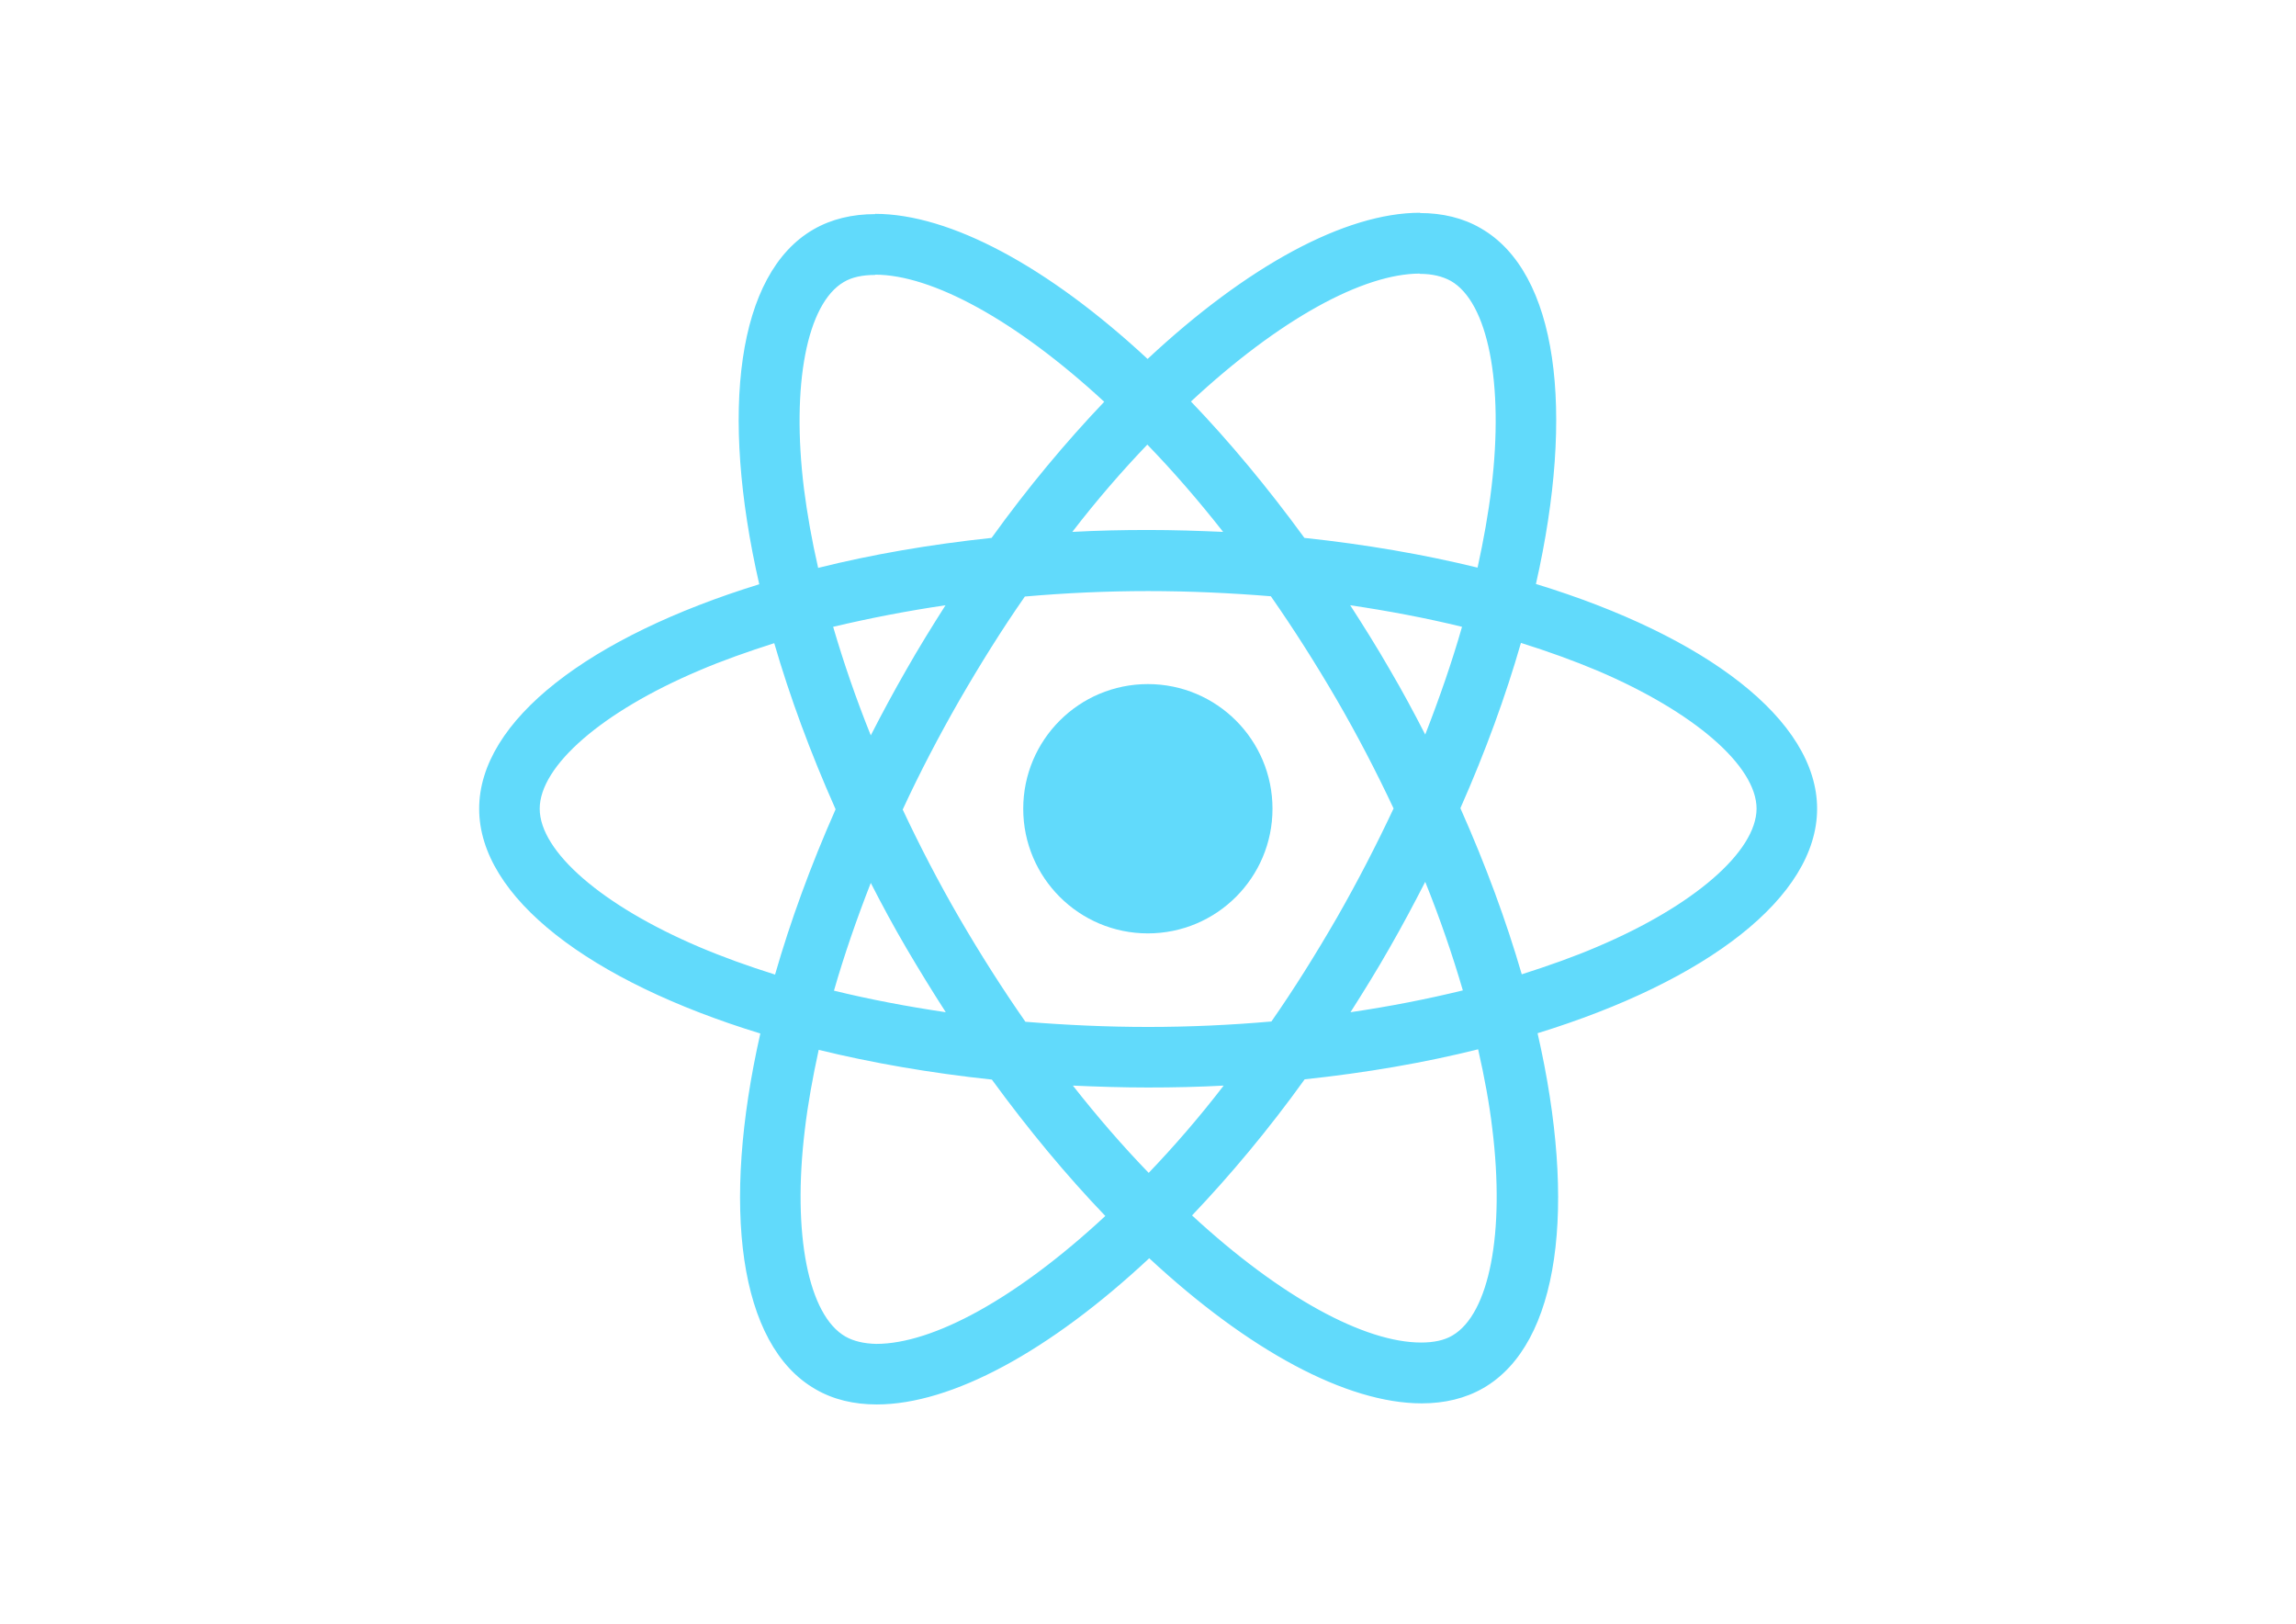
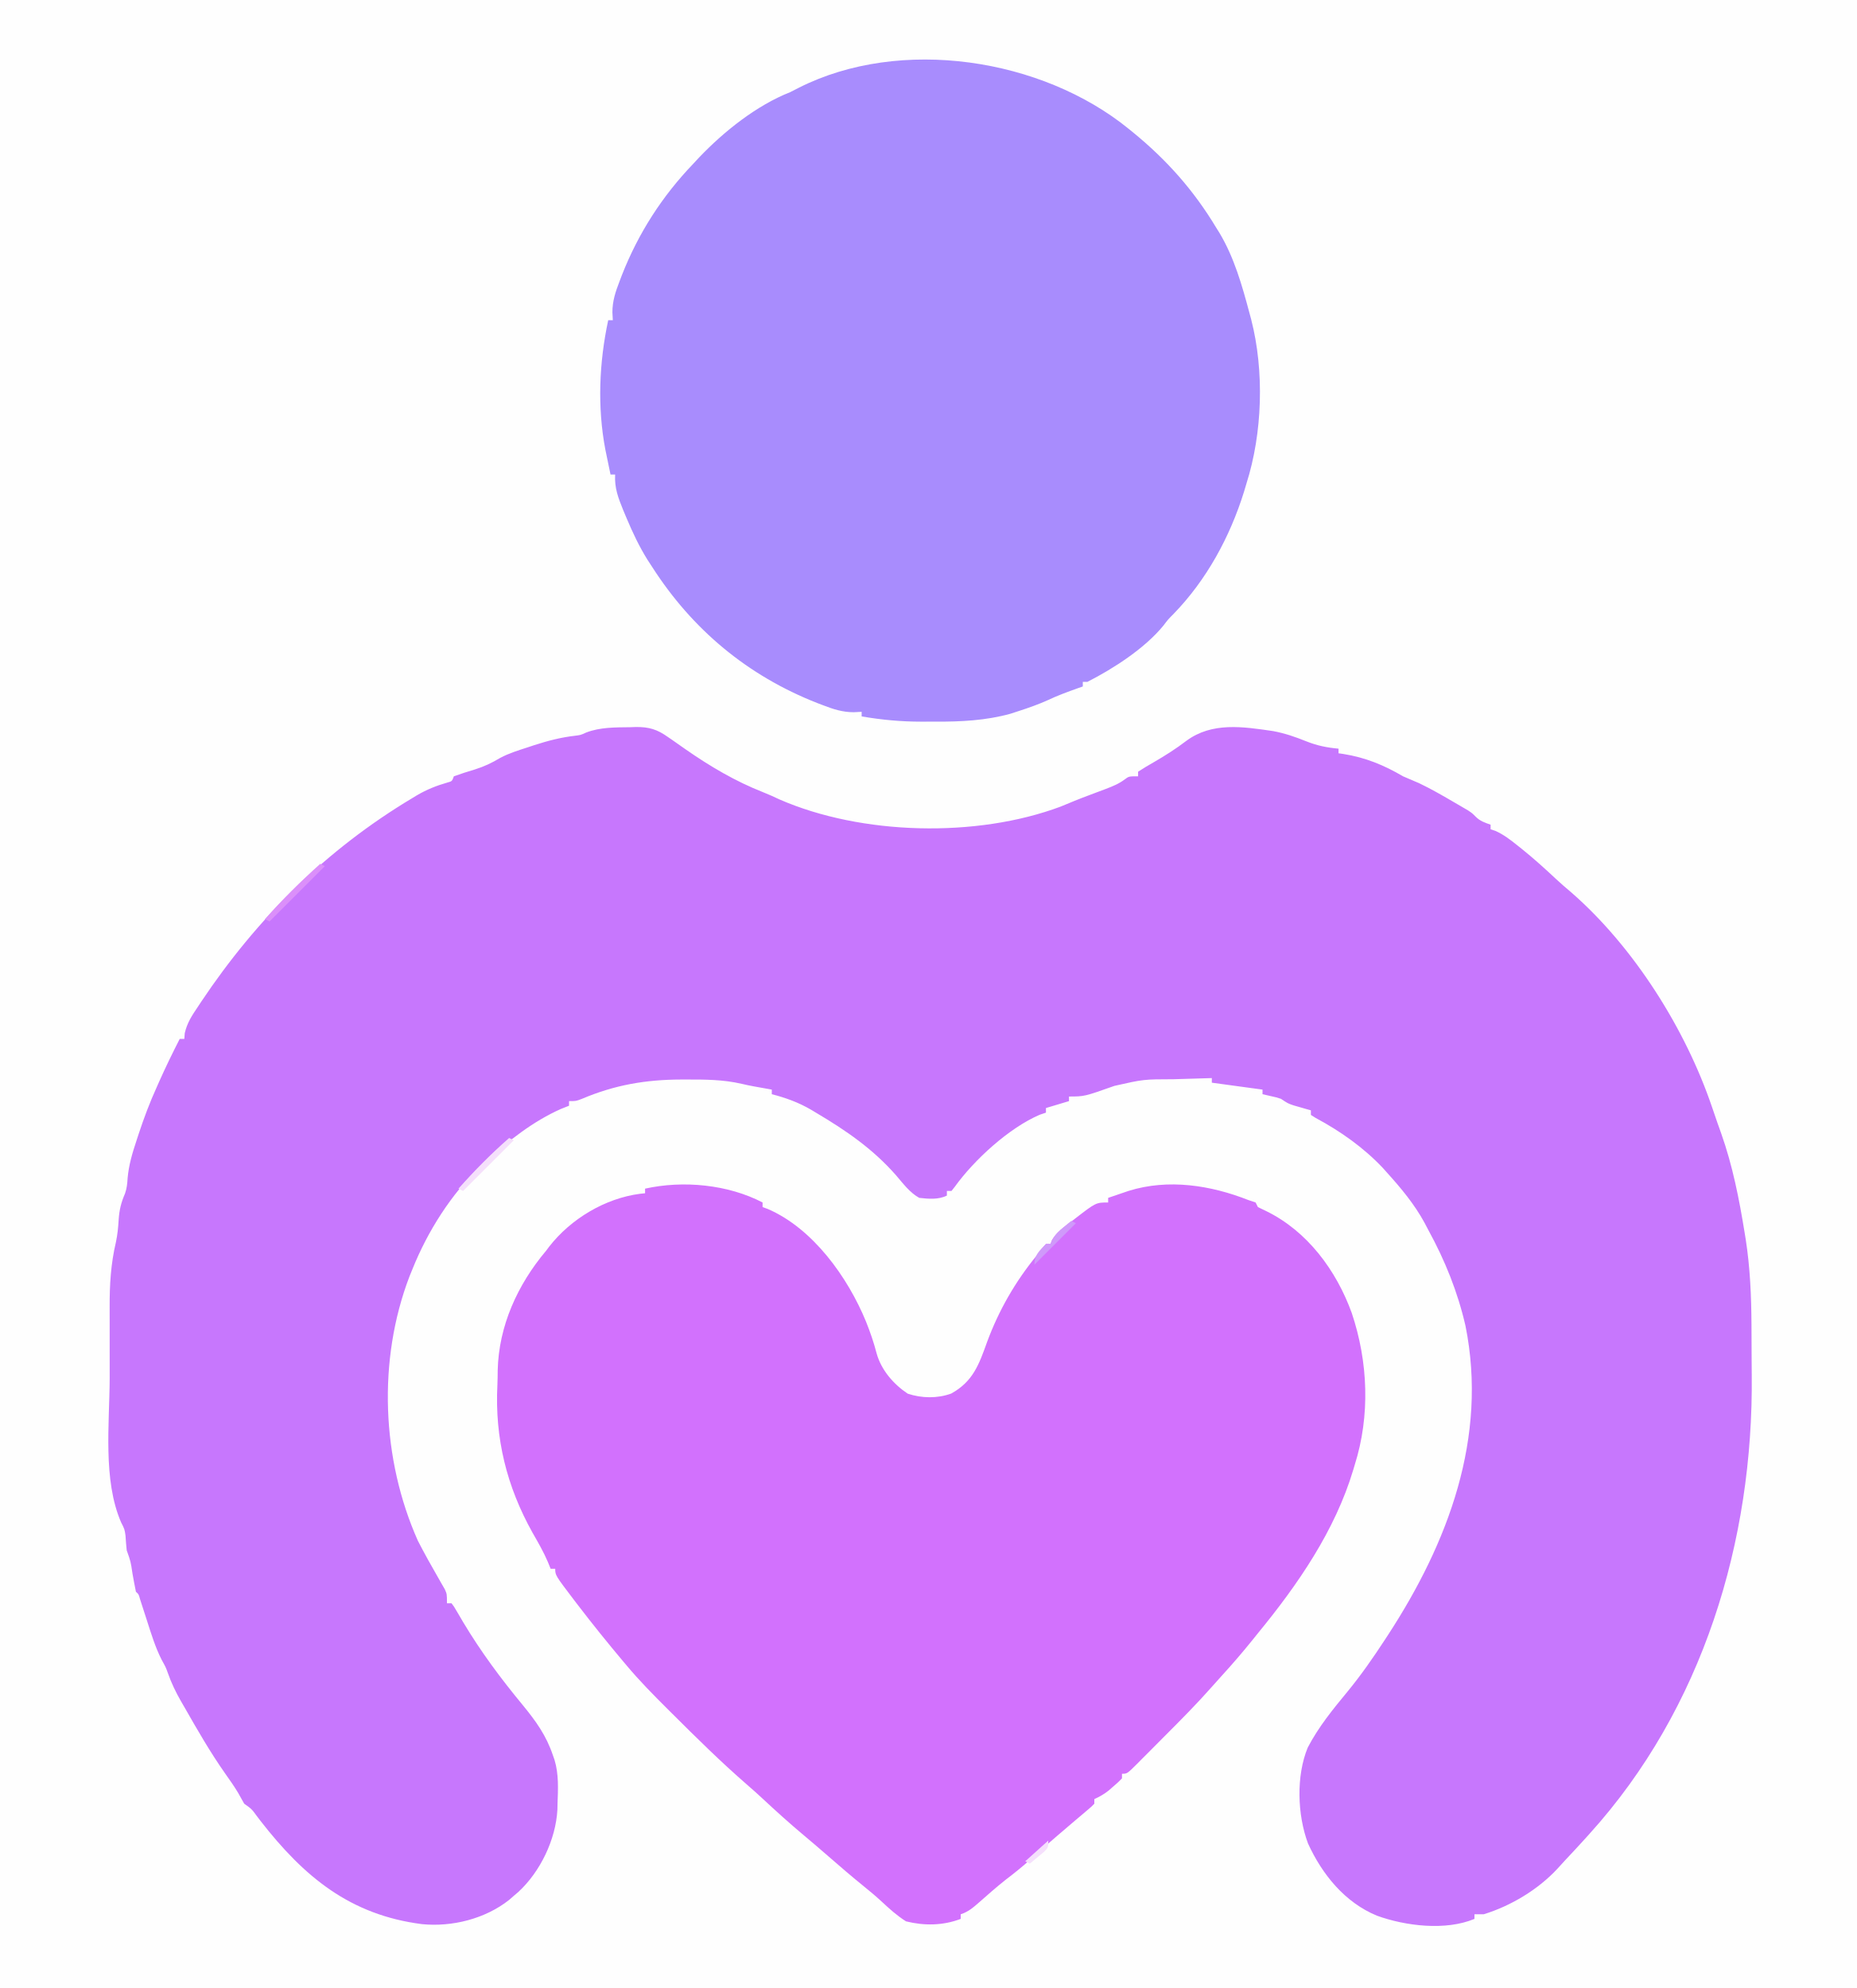
- <svg xmlns="http://www.w3.org/2000/svg" viewBox="0 0 841.9 595.3">
-   <g fill="#61DAFB">
-     <path d="M666.3 296.5c0-32.5-40.7-63.3-103.1-82.4 14.4-63.6 8-114.2-20.2-130.4-6.5-3.8-14.1-5.6-22.4-5.6v22.3c4.6 0 8.3.9 11.4 2.6 13.6 7.8 19.5 37.5 14.9 75.7-1.1 9.4-2.9 19.3-5.1 29.4-19.6-4.8-41-8.5-63.5-10.9-13.5-18.5-27.5-35.3-41.6-50 32.6-30.3 63.2-46.9 84-46.9V78c-27.5 0-63.5 19.6-99.9 53.6-36.4-33.8-72.4-53.2-99.9-53.2v22.3c20.7 0 51.4 16.5 84 46.6-14 14.7-28 31.4-41.3 49.9-22.6 2.4-44 6.1-63.6 11-2.3-10-4-19.7-5.2-29-4.7-38.2 1.1-67.9 14.6-75.8 3-1.8 6.9-2.6 11.5-2.6V78.5c-8.4 0-16 1.8-22.6 5.6-28.1 16.2-34.4 66.7-19.9 130.1-62.2 19.2-102.7 49.9-102.7 82.3 0 32.5 40.7 63.3 103.1 82.4-14.4 63.6-8 114.2 20.2 130.4 6.5 3.8 14.1 5.6 22.5 5.6 27.5 0 63.5-19.6 99.9-53.6 36.4 33.8 72.4 53.2 99.9 53.2 8.4 0 16-1.8 22.6-5.6 28.1-16.2 34.4-66.7 19.9-130.1 62-19.1 102.5-49.9 102.5-82.3zm-130.2-66.7c-3.7 12.9-8.3 26.2-13.5 39.5-4.1-8-8.4-16-13.1-24-4.6-8-9.5-15.8-14.4-23.4 14.2 2.1 27.9 4.7 41 7.9zm-45.8 106.5c-7.8 13.5-15.8 26.3-24.1 38.2-14.9 1.3-30 2-45.2 2-15.1 0-30.2-.7-45-1.9-8.3-11.9-16.4-24.6-24.2-38-7.6-13.1-14.5-26.4-20.8-39.8 6.2-13.4 13.2-26.8 20.7-39.9 7.8-13.5 15.8-26.3 24.1-38.2 14.9-1.3 30-2 45.2-2 15.1 0 30.2.7 45 1.9 8.3 11.9 16.4 24.6 24.2 38 7.6 13.1 14.5 26.4 20.8 39.8-6.3 13.4-13.2 26.8-20.7 39.9zm32.3-13c5.4 13.4 10 26.8 13.8 39.8-13.1 3.2-26.9 5.9-41.2 8 4.9-7.7 9.8-15.6 14.4-23.7 4.6-8 8.9-16.1 13-24.1zM421.2 430c-9.3-9.6-18.6-20.3-27.8-32 9 .4 18.2.7 27.5.7 9.4 0 18.7-.2 27.8-.7-9 11.7-18.3 22.4-27.5 32zm-74.4-58.9c-14.2-2.1-27.9-4.7-41-7.9 3.7-12.9 8.3-26.2 13.5-39.5 4.1 8 8.4 16 13.1 24 4.7 8 9.5 15.8 14.4 23.4zM420.7 163c9.3 9.6 18.6 20.3 27.8 32-9-.4-18.2-.7-27.5-.7-9.4 0-18.7.2-27.8.7 9-11.7 18.3-22.4 27.5-32zm-74 58.9c-4.9 7.7-9.8 15.6-14.4 23.7-4.6 8-8.9 16-13 24-5.4-13.4-10-26.8-13.8-39.8 13.1-3.1 26.9-5.8 41.2-7.9zm-90.5 125.2c-35.4-15.1-58.3-34.9-58.3-50.6 0-15.7 22.9-35.6 58.3-50.6 8.6-3.7 18-7 27.7-10.1 5.7 19.6 13.2 40 22.5 60.9-9.2 20.8-16.6 41.1-22.2 60.6-9.9-3.1-19.3-6.5-28-10.2zM310 490c-13.6-7.8-19.5-37.5-14.9-75.7 1.1-9.4 2.9-19.3 5.1-29.4 19.6 4.8 41 8.5 63.5 10.9 13.5 18.5 27.5 35.3 41.6 50-32.6 30.3-63.2 46.9-84 46.9-4.5-.1-8.3-1-11.3-2.7zm237.2-76.2c4.7 38.2-1.1 67.9-14.6 75.8-3 1.8-6.9 2.6-11.5 2.6-20.7 0-51.4-16.5-84-46.6 14-14.7 28-31.4 41.3-49.9 22.6-2.4 44-6.1 63.6-11 2.3 10.1 4.1 19.8 5.2 29.1zm38.5-66.7c-8.6 3.7-18 7-27.7 10.1-5.7-19.6-13.2-40-22.5-60.9 9.2-20.8 16.6-41.1 22.2-60.6 9.9 3.1 19.3 6.5 28.1 10.2 35.4 15.1 58.3 34.9 58.3 50.6-.1 15.7-23 35.6-58.4 50.6zM320.8 78.4z" />
-     <circle cx="420.9" cy="296.5" r="45.7" />
-     <path d="M520.5 78.1z" />
-   </g>
+ <svg xmlns="http://www.w3.org/2000/svg" version="1.1" width="806" height="863">
+   <path d="M0 0 C265.98 0 531.96 0 806 0 C806 284.79 806 569.58 806 863 C540.02 863 274.04 863 0 863 C0 578.21 0 293.42 0 0 Z " fill="#FEFEFE" transform="translate(0,0)" />
+   <path d="M0 0 C0.816 -0.029 1.632 -0.058 2.473 -0.088 C8.277 -0.148 11.799 0.961 16.5 4.312 C17.088 4.713 17.677 5.114 18.283 5.528 C20.181 6.834 22.059 8.166 23.938 9.5 C34.639 16.958 45.686 23.496 57.855 28.27 C60.209 29.198 62.467 30.225 64.75 31.312 C100.508 46.925 150.441 48.114 186.938 34.438 C188.794 33.679 190.65 32.92 192.498 32.139 C194.759 31.205 197.041 30.34 199.332 29.48 C200.151 29.172 200.969 28.863 201.813 28.544 C203.396 27.947 204.979 27.352 206.564 26.76 C209.608 25.59 212.148 24.578 214.766 22.605 C216.5 21.312 216.5 21.312 220.5 21.312 C220.5 20.652 220.5 19.992 220.5 19.312 C222.746 17.852 224.985 16.506 227.312 15.188 C232.263 12.321 236.942 9.352 241.5 5.875 C252.627 -2.319 266.002 -0.244 279.086 1.68 C284.17 2.622 288.763 4.206 293.539 6.137 C298.247 8 302.446 8.861 307.5 9.312 C307.5 9.973 307.5 10.633 307.5 11.312 C308.178 11.41 308.856 11.508 309.555 11.609 C319.22 13.162 327.105 16.402 335.5 21.312 C337.825 22.332 340.158 23.333 342.5 24.312 C347.55 26.727 352.364 29.483 357.188 32.312 C357.946 32.751 358.705 33.189 359.486 33.641 C360.217 34.069 360.947 34.497 361.699 34.938 C362.358 35.322 363.016 35.706 363.694 36.102 C365.5 37.312 365.5 37.312 367.07 38.887 C368.968 40.779 370.998 41.433 373.5 42.312 C373.5 42.972 373.5 43.633 373.5 44.312 C374.19 44.541 374.879 44.769 375.59 45.004 C379.16 46.609 382.033 48.816 385.062 51.25 C385.672 51.734 386.282 52.219 386.911 52.718 C392.088 56.878 396.994 61.293 401.836 65.836 C404.012 67.858 406.222 69.784 408.5 71.688 C435.652 95.354 458.049 130.895 469.562 164.75 C469.815 165.483 470.068 166.216 470.328 166.972 C470.829 168.429 471.328 169.887 471.824 171.345 C472.397 173.013 472.993 174.674 473.594 176.332 C478.526 190.234 481.396 204.782 483.75 219.312 C483.913 220.314 484.076 221.315 484.244 222.346 C486.14 234.596 486.668 246.801 486.738 259.184 C486.742 259.873 486.746 260.563 486.751 261.274 C486.771 264.94 486.786 268.605 486.795 272.271 C486.804 275.227 486.825 278.182 486.857 281.138 C487.623 353.335 465.592 426.019 416.5 480.312 C416.002 480.865 415.505 481.418 414.992 481.987 C411.971 485.329 408.912 488.632 405.818 491.907 C404.681 493.119 403.567 494.353 402.457 495.59 C394.07 504.621 382.264 511.689 370.5 515.312 C369.18 515.312 367.86 515.312 366.5 515.312 C366.5 515.972 366.5 516.633 366.5 517.312 C354.028 522.532 336.635 520.439 324.176 515.922 C310.215 510.172 300.387 497.997 294.242 484.562 C289.612 472.129 289.048 455.287 294.129 442.945 C298.828 433.921 305.065 426.312 311.507 418.51 C317.319 411.421 322.487 403.98 327.5 396.312 C327.999 395.55 328.498 394.788 329.013 394.002 C355.092 353.943 372.361 308.345 362.602 259.855 C359.222 245.159 353.73 231.502 346.5 218.312 C345.67 216.731 345.67 216.731 344.824 215.117 C340.36 206.955 334.703 200.183 328.5 193.312 C327.916 192.656 327.332 192 326.73 191.324 C318.431 182.521 308.26 175.327 297.633 169.652 C296.929 169.21 296.225 168.768 295.5 168.312 C295.5 167.653 295.5 166.993 295.5 166.312 C294.813 166.119 294.126 165.926 293.418 165.727 C292.517 165.466 291.616 165.206 290.688 164.938 C289.794 164.682 288.901 164.427 287.98 164.164 C285.5 163.312 285.5 163.312 282.5 161.312 C280.454 160.651 280.454 160.651 278.312 160.188 C277.054 159.899 275.796 159.61 274.5 159.312 C274.5 158.653 274.5 157.993 274.5 157.312 C267.24 156.322 259.98 155.333 252.5 154.312 C252.5 153.653 252.5 152.993 252.5 152.312 C248.374 152.432 244.248 152.556 240.122 152.685 C238.722 152.728 237.321 152.77 235.921 152.81 C222.867 152.84 222.867 152.84 210.25 155.688 C197.172 160.312 197.172 160.312 190.5 160.312 C190.5 160.972 190.5 161.632 190.5 162.312 C187.2 163.303 183.9 164.292 180.5 165.312 C180.5 165.972 180.5 166.632 180.5 167.312 C179.593 167.622 178.685 167.931 177.75 168.25 C164.402 173.994 149.354 187.795 140.871 199.574 C140.192 200.435 140.192 200.435 139.5 201.312 C138.84 201.312 138.18 201.312 137.5 201.312 C137.5 201.972 137.5 202.632 137.5 203.312 C133.789 205.168 129.551 204.756 125.5 204.312 C121.316 201.977 118.533 198.111 115.426 194.512 C105.422 183.088 93.725 175.052 80.75 167.375 C79.983 166.914 79.215 166.454 78.424 165.979 C72.98 162.835 67.583 160.875 61.5 159.312 C61.5 158.653 61.5 157.993 61.5 157.312 C60.822 157.191 60.144 157.07 59.445 156.945 C58.515 156.778 57.584 156.61 56.625 156.438 C55.268 156.194 55.268 156.194 53.883 155.945 C52.064 155.605 50.246 155.25 48.448 154.809 C40.519 152.961 32.597 152.916 24.5 152.938 C23.403 152.938 23.403 152.938 22.283 152.938 C6.739 152.983 -6.636 155.27 -20.996 161.359 C-23.5 162.312 -23.5 162.312 -26.5 162.312 C-26.5 162.972 -26.5 163.632 -26.5 164.312 C-27.696 164.787 -28.892 165.261 -30.125 165.75 C-42.308 171.212 -52.658 179.427 -62.5 188.312 C-63.239 188.979 -63.977 189.645 -64.738 190.332 C-77.653 202.626 -87.888 218.817 -94.5 235.312 C-95.128 236.857 -95.128 236.857 -95.77 238.434 C-109.651 274.71 -107.899 317.802 -92.098 353.207 C-89.269 358.706 -86.25 364.107 -83.157 369.462 C-82.686 370.289 -82.216 371.117 -81.73 371.969 C-81.301 372.709 -80.872 373.45 -80.43 374.213 C-79.5 376.312 -79.5 376.312 -79.5 380.312 C-78.84 380.312 -78.18 380.312 -77.5 380.312 C-76.422 381.743 -76.422 381.743 -75.25 383.758 C-74.812 384.498 -74.374 385.238 -73.922 386 C-73.453 386.805 -72.984 387.609 -72.5 388.438 C-64.801 401.303 -56.127 412.975 -46.578 424.523 C-40.86 431.508 -36.389 437.689 -33.5 446.312 C-33.273 446.958 -33.046 447.604 -32.812 448.27 C-30.924 454.498 -31.266 460.87 -31.5 467.312 C-31.518 468.171 -31.536 469.03 -31.555 469.914 C-32.274 482.906 -38.974 496.847 -48.555 505.66 C-49.518 506.478 -49.518 506.478 -50.5 507.312 C-51.183 507.909 -51.866 508.506 -52.57 509.121 C-62.94 517.294 -77.261 520.882 -90.33 519.59 C-121.569 515.591 -141.517 499.071 -160.438 474.75 C-160.911 474.129 -161.384 473.509 -161.872 472.869 C-164.256 469.605 -164.256 469.605 -167.5 467.312 C-168.382 465.761 -169.258 464.205 -170.117 462.641 C-171.831 459.755 -173.75 457.053 -175.688 454.312 C-182.232 445.015 -187.876 435.184 -193.5 425.312 C-193.955 424.53 -194.41 423.748 -194.879 422.941 C-197.228 418.84 -199.167 414.839 -200.712 410.374 C-201.562 408.027 -201.562 408.027 -203.328 404.844 C-206.083 399.41 -207.834 393.664 -209.688 387.875 C-210.387 385.709 -211.088 383.543 -211.793 381.379 C-212.097 380.43 -212.402 379.48 -212.716 378.502 C-213.305 376.365 -213.305 376.365 -214.5 375.312 C-215.039 372.669 -215.536 370.032 -216 367.375 C-216.765 362.197 -216.765 362.197 -218.5 357.312 C-218.735 355.175 -218.881 353.04 -219.023 350.895 C-219.421 348.149 -219.421 348.149 -220.926 345.2 C-228.918 326.747 -225.963 302.274 -225.891 282.588 C-225.874 277.812 -225.884 273.037 -225.902 268.261 C-225.913 264.528 -225.909 260.795 -225.901 257.062 C-225.899 255.302 -225.902 253.542 -225.909 251.782 C-225.939 242.062 -225.418 233.034 -223.191 223.552 C-222.498 220.301 -222.186 217.19 -222 213.875 C-221.725 209.591 -220.934 206.323 -219.224 202.413 C-218.433 200.119 -218.251 198.169 -218.109 195.75 C-217.598 190.023 -216.062 184.874 -214.25 179.438 C-213.935 178.472 -213.62 177.507 -213.295 176.512 C-211.018 169.63 -208.506 162.913 -205.5 156.312 C-205.09 155.386 -204.68 154.459 -204.258 153.504 C-201.51 147.352 -198.56 141.314 -195.5 135.312 C-194.84 135.312 -194.18 135.312 -193.5 135.312 C-193.403 134.073 -193.403 134.073 -193.305 132.809 C-192.266 128.295 -190.192 125.181 -187.625 121.375 C-187.135 120.634 -186.644 119.894 -186.139 119.13 C-162.035 83.039 -131.822 53.075 -94.5 30.75 C-93.831 30.345 -93.161 29.939 -92.471 29.521 C-88.207 27.033 -84.034 25.368 -79.285 24.008 C-77.296 23.463 -77.296 23.463 -76.5 21.312 C-73.49 20.209 -70.467 19.266 -67.398 18.344 C-63.386 17.086 -60.045 15.515 -56.416 13.338 C-52.583 11.286 -48.434 10.033 -44.312 8.688 C-43.385 8.38 -42.458 8.073 -41.502 7.757 C-35.673 5.877 -29.977 4.398 -23.875 3.699 C-21.448 3.397 -21.448 3.397 -19.125 2.332 C-13.045 -0.03 -6.444 0.076 0 0 Z " fill="#C777FD" transform="translate(273.5,315.6875)" />
+   <path d="M0 0 C0 0.66 0 1.32 0 2 C0.724 2.263 1.449 2.526 2.195 2.797 C21.853 11.23 37.056 32.541 44.938 51.812 C46.737 56.322 48.282 60.796 49.5 65.5 C51.5 72.733 56.811 78.874 63 83 C69.05 85.017 75.892 85.134 81.902 82.941 C91.349 77.7 93.936 70.363 97.426 60.628 C102.486 46.888 109.718 34.304 119 23 C119.704 22.069 120.408 21.139 121.133 20.18 C121.749 19.46 122.365 18.741 123 18 C123.66 18 124.32 18 125 18 C125.189 17.455 125.379 16.909 125.574 16.348 C127.67 12.897 130.627 10.859 133.812 8.438 C134.429 7.956 135.046 7.475 135.682 6.979 C144.714 0 144.714 0 150 0 C150 -0.66 150 -1.32 150 -2 C151.895 -2.65 153.791 -3.295 155.688 -3.938 C156.743 -4.297 157.799 -4.657 158.887 -5.027 C176.123 -10.412 194.588 -7.482 211 -1 C211.99 -0.67 212.98 -0.34 214 0 C214.33 0.66 214.66 1.32 215 2 C216.155 2.557 217.31 3.114 218.5 3.688 C236.497 12.446 249.032 29.498 255.725 47.947 C262.858 69.137 263.794 92.609 257 114 C256.802 114.668 256.603 115.337 256.399 116.025 C248.502 142.436 232.326 165.886 215 187 C214.22 187.972 213.44 188.944 212.637 189.945 C208.36 195.248 203.944 200.389 199.347 205.417 C197.932 206.975 196.525 208.54 195.135 210.12 C188.578 217.553 181.62 224.566 174.614 231.572 C172.537 233.651 170.469 235.737 168.4 237.824 C167.081 239.146 165.762 240.468 164.441 241.789 C163.515 242.726 163.515 242.726 162.57 243.683 C158.229 248 158.229 248 156 248 C156 248.66 156 249.32 156 250 C154.391 251.656 154.391 251.656 152.25 253.5 C151.554 254.108 150.858 254.717 150.141 255.344 C148.155 256.88 146.281 257.972 144 259 C144 259.66 144 260.32 144 261 C142.742 262.305 142.742 262.305 140.875 263.875 C140.148 264.494 139.421 265.113 138.672 265.75 C137.79 266.493 136.908 267.235 136 268 C133.705 269.954 131.415 271.915 129.125 273.875 C128.519 274.393 127.912 274.91 127.288 275.444 C123.702 278.512 120.174 281.631 116.688 284.812 C113.109 288.061 109.42 291.047 105.57 293.965 C101.523 297.17 97.653 300.583 93.784 304.001 C91.208 306.248 89.277 307.908 86 309 C86 309.66 86 310.32 86 311 C78.334 313.929 70.195 314.049 62.25 312.062 C58.31 309.562 55.056 306.629 51.652 303.445 C49.112 301.103 46.503 298.917 43.812 296.75 C38.674 292.59 33.676 288.285 28.693 283.941 C25.149 280.853 21.583 277.797 17.979 274.78 C11.784 269.595 5.819 264.203 -0.09 258.695 C-2.322 256.628 -4.569 254.607 -6.875 252.625 C-18.201 242.762 -28.874 232.229 -39.5 221.625 C-40.066 221.061 -40.632 220.498 -41.216 219.917 C-47.36 213.795 -53.43 207.658 -59 201 C-59.808 200.044 -59.808 200.044 -60.632 199.069 C-67.309 191.125 -73.816 183.052 -80.125 174.812 C-80.657 174.118 -81.189 173.424 -81.737 172.709 C-90 161.832 -90 161.832 -90 159 C-90.66 159 -91.32 159 -92 159 C-92.394 158.024 -92.789 157.048 -93.195 156.043 C-95.096 151.608 -97.479 147.494 -99.875 143.312 C-111.073 123.239 -116.263 102.318 -115.102 79.239 C-115.005 77.103 -114.977 74.978 -114.969 72.84 C-114.513 53.545 -106.327 35.648 -94 21 C-93.566 20.421 -93.131 19.842 -92.684 19.246 C-83.234 7.088 -68.351 -1.793 -53.203 -3.773 C-52.476 -3.848 -51.749 -3.923 -51 -4 C-51 -4.66 -51 -5.32 -51 -6 C-34.49 -9.681 -15.007 -7.821 0 0 Z " fill="#D271FD" transform="translate(331,522)" />
+   <path d="M0 0 C0.523 0.424 1.046 0.849 1.584 1.286 C16.379 13.354 28.159 26.59 38 43 C38.657 44.05 38.657 44.05 39.328 45.121 C45.7 55.788 49.135 67.892 52.312 79.812 C52.694 81.225 52.694 81.225 53.084 82.667 C58.839 105.066 58.016 131.976 51 154 C50.662 155.137 50.325 156.274 49.977 157.445 C43.892 177.007 33.747 195.71 19.445 210.449 C16.987 212.929 16.987 212.929 14.988 215.566 C6.883 225.487 -6.638 234.193 -18 240 C-18.66 240 -19.32 240 -20 240 C-20 240.66 -20 241.32 -20 242 C-20.69 242.242 -21.379 242.485 -22.09 242.734 C-26.537 244.321 -30.92 245.911 -35.188 247.938 C-39.263 249.779 -43.438 251.246 -47.688 252.625 C-48.929 253.03 -50.17 253.435 -51.449 253.852 C-62.089 256.786 -72.98 257.329 -83.959 257.261 C-85.999 257.25 -88.038 257.261 -90.078 257.273 C-98.901 257.281 -107.308 256.491 -116 255 C-116 254.34 -116 253.68 -116 253 C-117.138 253.059 -118.276 253.119 -119.449 253.18 C-124.324 253.169 -128.299 251.868 -132.812 250.125 C-134.041 249.657 -134.041 249.657 -135.294 249.18 C-165.5 237.314 -189.5 217.312 -207 190 C-207.624 189.042 -208.248 188.084 -208.891 187.098 C-212.504 181.321 -215.363 175.275 -218 169 C-218.469 167.886 -218.938 166.773 -219.422 165.625 C-221.628 160.17 -223.312 155.958 -223 150 C-223.66 150 -224.32 150 -225 150 C-225.484 147.688 -225.962 145.376 -226.438 143.062 C-226.704 141.775 -226.971 140.487 -227.246 139.16 C-230.762 120.659 -229.935 101.342 -226 83 C-225.34 83 -224.68 83 -224 83 C-224.061 81.864 -224.121 80.729 -224.184 79.559 C-224.174 74.636 -222.826 70.616 -221.062 66.062 C-220.75 65.24 -220.437 64.417 -220.115 63.57 C-212.936 45.243 -202.631 29.204 -189 15 C-188.181 14.118 -187.363 13.237 -186.52 12.328 C-175.665 0.977 -161.668 -10.197 -147 -16 C-145.737 -16.637 -144.478 -17.282 -143.223 -17.934 C-99.056 -40.218 -37.751 -30.754 0 0 Z " fill="#A88CFD" transform="translate(490,56)" />
+   <path d="M0 0 C0.66 0.33 1.32 0.66 2 1 C-6 9 -14 17 -22 25 C-22.66 24.67 -23.32 24.34 -24 24 C-16.447 15.464 -8.485 7.608 0 0 Z " fill="#DB8FFA" transform="translate(139,375)" />
+   <path d="M0 0 C0.66 0.33 1.32 0.66 2 1 C-5.26 8.26 -12.52 15.52 -20 23 C-20.66 22.67 -21.32 22.34 -22 22 C-15.048 14.174 -7.885 6.893 0 0 Z " fill="#F5DFFB" transform="translate(221,494)" />
+   <path d="M0 0 C0.66 0.33 1.32 0.66 2 1 C-3.94 6.94 -9.88 12.88 -16 19 C-16 14.684 -13.867 13.072 -11 10 C-10.34 10 -9.68 10 -9 10 C-8.745 9.407 -8.49 8.814 -8.227 8.203 C-6.882 5.788 -5.508 4.488 -3.375 2.75 C-2.743 2.229 -2.112 1.708 -1.461 1.172 C-0.738 0.592 -0.738 0.592 0 0 Z " fill="#CF99FA" transform="translate(465,530)" />
+   <path d="M0 0 C0 3 0 3 -1.75 4.824 C-2.493 5.439 -3.235 6.054 -4 6.688 C-4.742 7.31 -5.485 7.933 -6.25 8.574 C-6.827 9.045 -7.405 9.515 -8 10 C-8.66 9.67 -9.32 9.34 -10 9 C-6.7 6.03 -3.4 3.06 0 0 Z " fill="#F5DFFC" transform="translate(455,799)" />
</svg>
